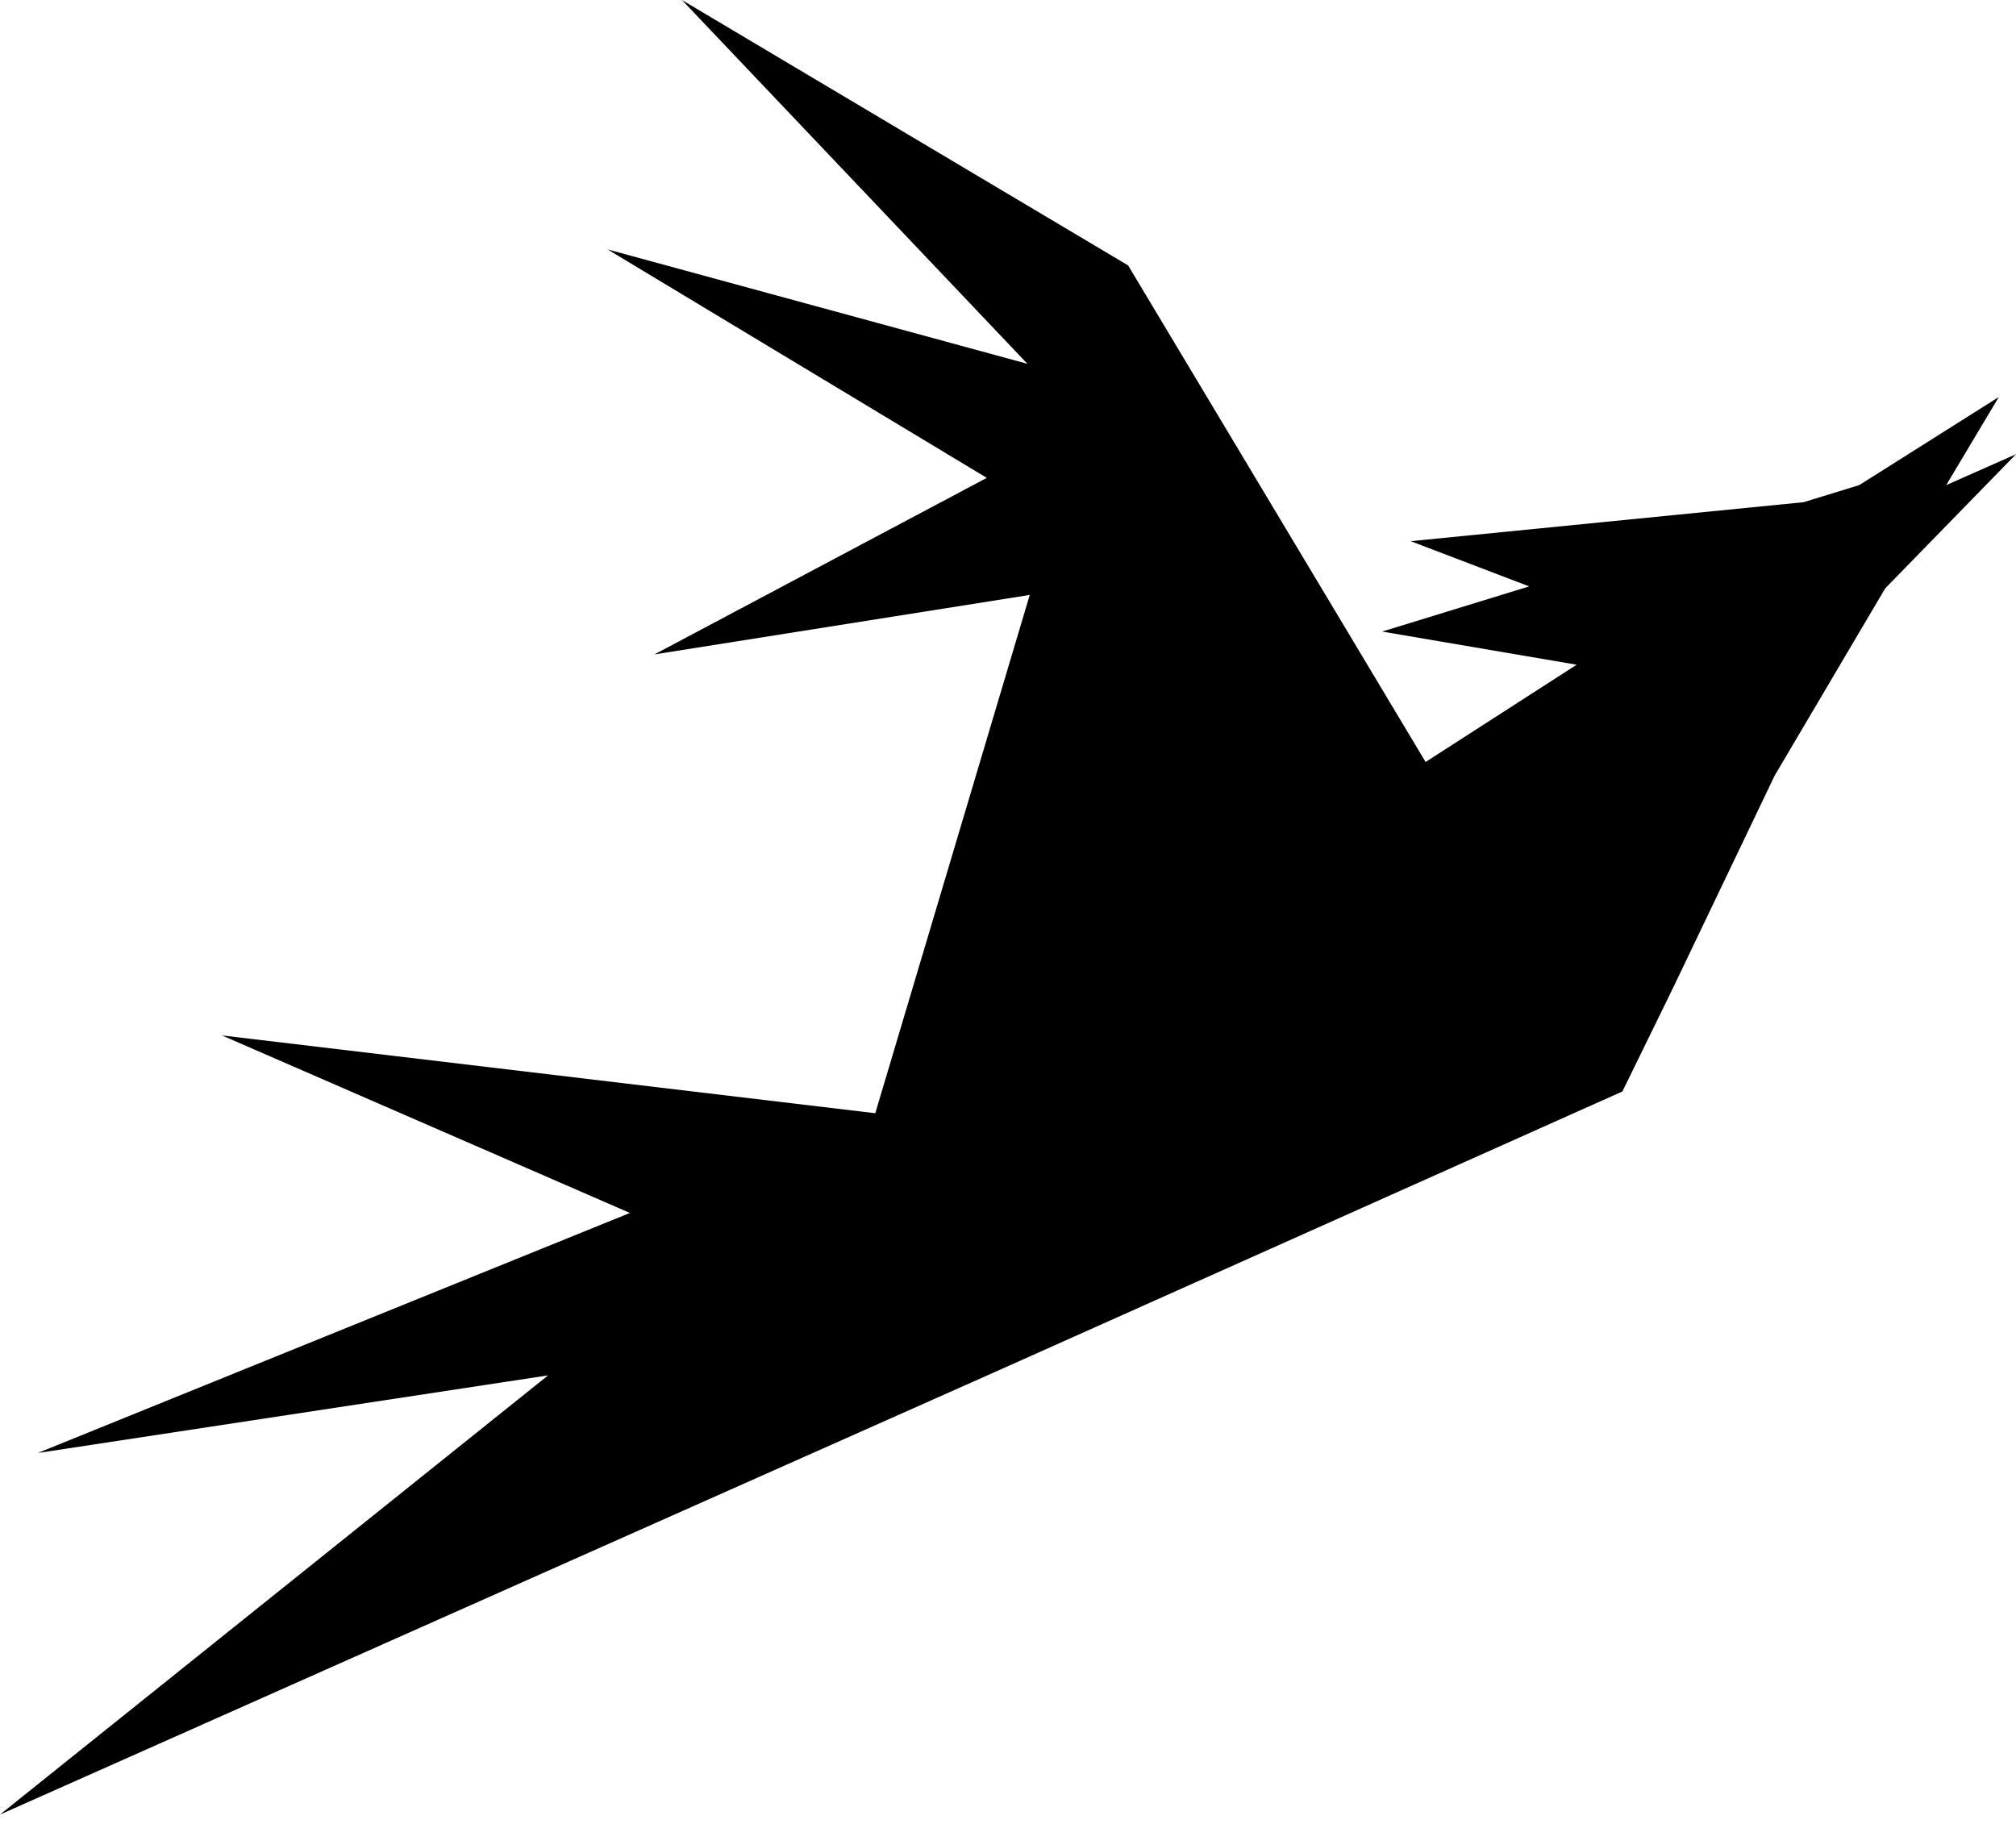
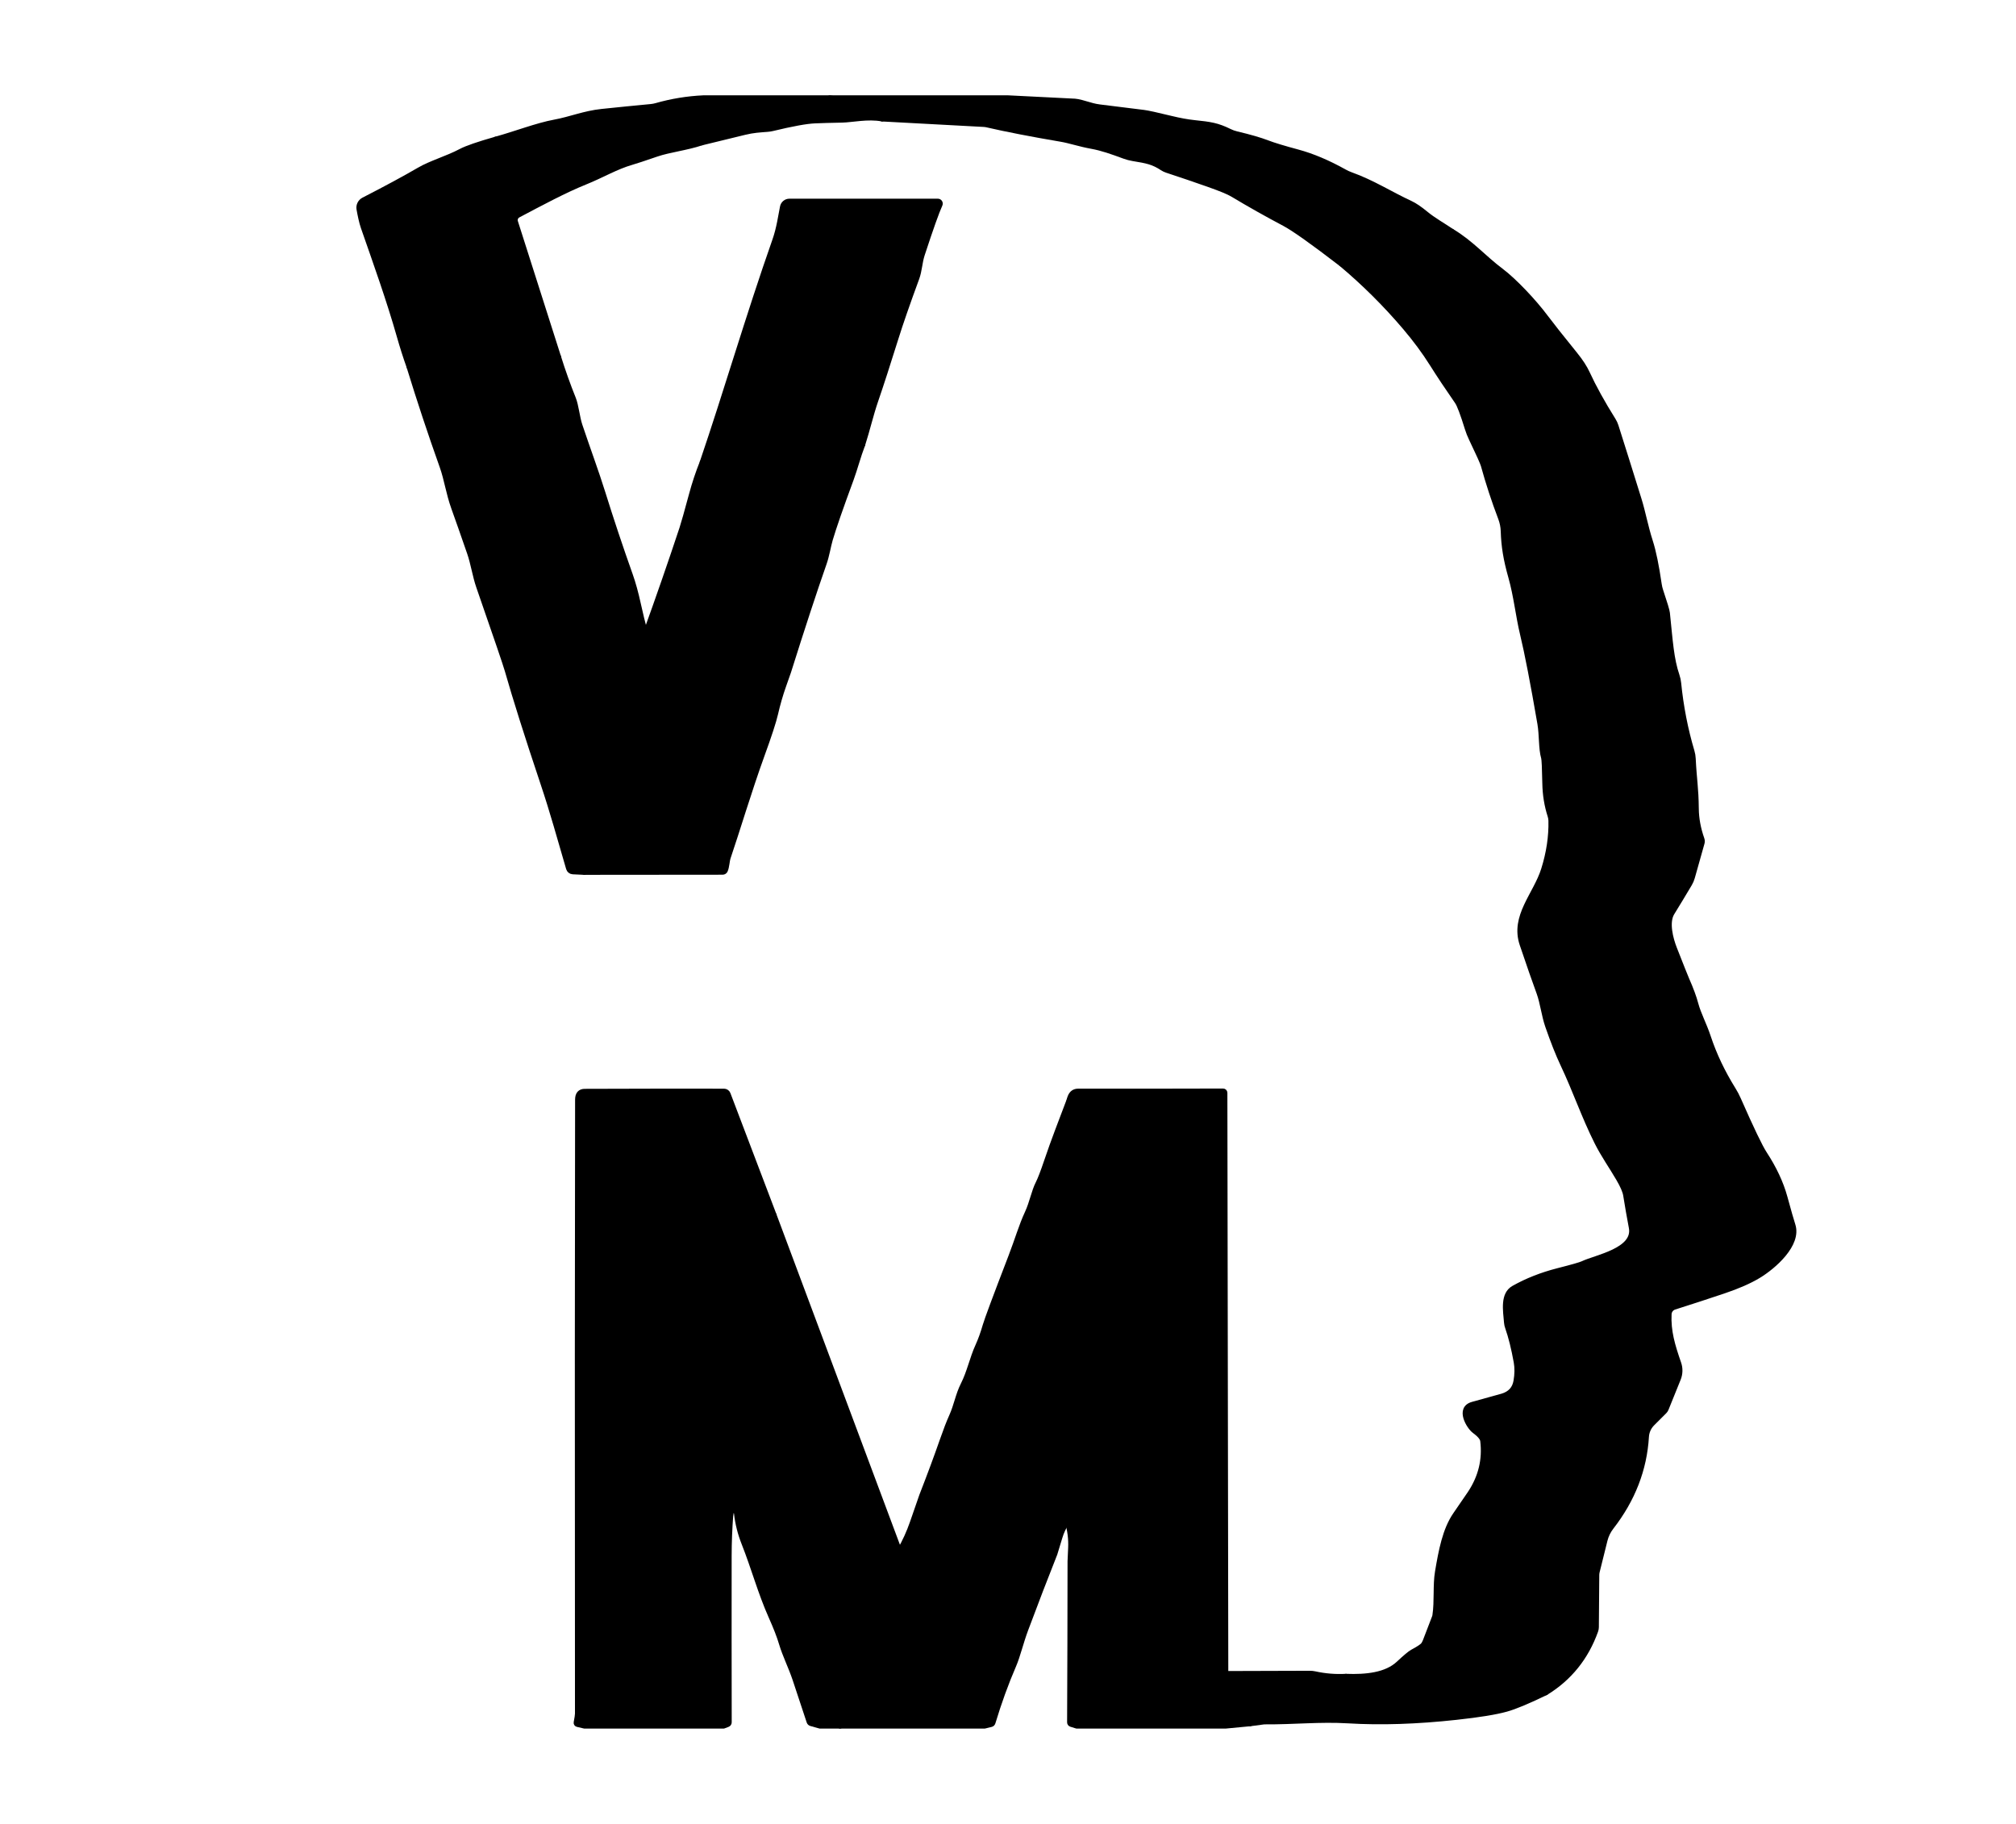
- <svg xmlns="http://www.w3.org/2000/svg" width="42" height="38" viewBox="0 0 42 38">
-   <path d="M21.405 7.58L14.207 0L23.503 5.53L29.7 15.875L32.847 13.849L28.795 13.158L31.858 12.217L29.39 11.275L37.574 10.463L38.734 10.107L41.642 8.271L40.546 10.107L42 9.463L39.275 12.258L36.971 16.161L34.849 20.595L33.8 22.74L20.738 28.58L0 37.805L11.418 28.655L0.787 30.272L13.123 25.271L4.624 21.572L18.235 23.193L21.453 12.395L13.634 13.634L20.558 9.956L12.657 5.196L21.405 7.58Z" />
+ <svg xmlns="http://www.w3.org/2000/svg" width="42" height="38" viewBox="-30.72 -30.72 573.44 573.44" version="1.1">
+   <path fill="currentColor" stroke="currentColor" stroke-width="1.5" stroke-linejoin="round" d="   M 199.98 0.00   C 206.82 1.35 211.44 2.09 216.43 6.72   C 212.03 5.86 206.84 7.03 203.82 7.08   Q 198.34 7.18 195.26 7.32   Q 191.28 7.49 181.92 9.75   A 10.37 9.72 -52.0 0 1 180.45 9.98   C 177.89 10.18 175.89 10.28 173.24 10.93   Q 166.48 12.59 159.70 14.23   Q 149.84 12.29 142.93 12.98   C 125.45 14.71 111.18 16.39 94.97 12.99   C 101.13 11.29 107.92 8.65 113.41 7.64   C 118.51 6.70 122.76 4.86 128.29 4.28   Q 136.03 3.47 143.75 2.74   A 9.53 9.27 33.7 0 0 145.36 2.44   Q 152.65 0.35 160.25 0.00   L 199.98 0.00   Z" />
+   <path fill="currentColor" stroke="currentColor" stroke-width="1.5" stroke-linejoin="round" d="   M 255.99 0.00   L 276.95 1.05   Q 276.97 1.05 276.99 1.05   C 279.53 1.28 281.71 2.47 284.80 2.86   Q 291.82 3.74 298.71 4.59   Q 300.46 4.80 307.27 6.46   Q 311.34 7.45 314.56 7.79   C 319.63 8.32 321.80 8.61 325.70 10.54   A 10.64 10.11 -23.8 0 0 327.88 11.32   Q 334.16 12.81 337.55 14.12   Q 340.46 15.24 347.12 17.03   Q 354.06 18.91 361.77 23.22   A 14.04 13.88 -20.1 0 0 363.85 24.17   C 370.66 26.61 376.27 30.25 382.57 33.17   Q 384.56 34.10 387.36 36.41   C 389.74 38.38 392.83 40.11 395.58 41.97   L 352.63 42.99   A 0.21 0.21 0.0 0 0 352.49 43.35   C 355.46 46.08 359.11 48.50 360.78 52.33   Q 347.33 41.98 342.87 39.62   Q 334.58 35.24 326.56 30.43   Q 324.74 29.33 318.95 27.29   Q 312.63 25.06 305.88 22.84   A 6.17 5.79 -17.5 0 1 304.55 22.20   C 301.59 20.25 299.72 19.90 295.21 19.16   A 15.25 15.03 59.4 0 1 292.57 18.46   C 288.66 17.02 285.60 15.92 282.22 15.31   C 278.53 14.64 275.42 13.57 272.72 13.11   Q 258.80 10.75 249.20 8.54   A 4.21 3.64 49.1 0 0 248.58 8.45   L 216.43 6.72   C 211.44 2.09 206.82 1.35 199.98 0.00   L 255.99 0.00   Z" />
+   <path fill="currentColor" stroke="currentColor" stroke-width="1.5" stroke-linejoin="round" d="   M 159.70 14.23   C 155.01 15.82 149.49 16.42 145.50 17.80   Q 139.63 19.82 137.70 20.37   C 132.84 21.76 128.34 24.47 123.07 26.59   C 116.67 29.16 109.08 33.24 102.04 36.96   A 1.73 1.72 -22.6 0 0 101.19 39.01   L 114.72 81.44   C 98.30 83.48 83.42 84.78 67.66 84.60   Q 65.99 79.90 64.62 75.07   C 61.33 63.51 57.27 52.21 53.29 40.79   C 52.75 39.26 52.25 36.86 51.93 35.02   A 2.78 2.77 -18.4 0 1 53.40 32.09   Q 64.20 26.54 70.82 22.68   C 74.62 20.46 79.59 19.11 84.03 16.76   Q 86.73 15.34 94.97 12.99   C 111.18 16.39 125.45 14.71 142.93 12.98   Q 149.84 12.29 159.70 14.23   Z" />
+   <path fill="currentColor" stroke="currentColor" stroke-width="1.5" stroke-linejoin="round" d="   M 210.36 109.08   C 192.73 107.25 176.53 108.36 159.84 114.59   C 167.37 92.50 174.23 68.80 182.68 44.75   C 183.99 41.02 184.51 37.05 185.07 34.31   A 2.25 2.24 -84.4 0 1 187.27 32.50   L 233.95 32.50   A 0.79 0.79 0.0 0 1 234.67 33.62   Q 233.16 36.89 229.09 49.30   C 228.26 51.84 228.26 54.32 227.37 56.75   Q 222.95 68.78 220.84 75.55   Q 217.00 87.84 214.41 95.38   C 212.93 99.70 211.83 104.51 210.36 109.08   Z" />
+   <path fill="currentColor" stroke="currentColor" stroke-width="1.5" stroke-linejoin="round" d="   M 395.58 41.97   C 401.62 45.55 405.63 50.32 411.10 54.41   C 415.08 57.39 421.34 63.96 425.10 69.01   Q 427.60 72.36 434.33 80.68   Q 436.93 83.89 438.16 86.56   Q 441.19 93.14 446.35 101.39   A 7.90 7.82 20.3 0 1 447.17 103.15   Q 450.18 112.61 454.44 126.31   C 455.70 130.34 456.45 134.71 457.99 139.50   Q 459.50 144.19 460.77 152.99   A 11.54 11.22 32.3 0 0 461.26 155.03   Q 463.23 160.91 463.34 161.99   C 464.29 171.06 464.57 176.40 466.39 181.74   A 10.72 10.56 33.3 0 1 466.88 184.01   Q 468.00 195.17 471.07 205.49   A 9.67 9.38 36.3 0 1 471.46 207.81   C 471.79 214.54 472.36 216.86 472.43 223.56   Q 472.48 228.19 474.19 233.06   A 2.08 2.05 43.2 0 1 474.24 234.33   L 471.19 245.16   A 8.82 8.40 -23.3 0 1 470.32 247.20   Q 467.37 252.17 464.82 256.30   C 462.97 259.28 464.41 264.53 465.55 267.45   Q 468.86 275.89 469.41 277.14   Q 471.46 281.79 472.29 284.94   C 473.12 288.08 474.88 291.26 476.22 295.30   Q 478.98 303.65 484.09 311.86   A 24.54 23.71 -74.0 0 1 485.68 314.88   Q 491.79 328.76 493.86 331.93   Q 498.45 338.96 500.29 345.67   Q 502.10 352.30 502.80 354.44   C 504.77 360.52 496.78 367.52 491.92 370.44   Q 487.69 372.98 480.99 375.23   Q 473.37 377.79 465.53 380.28   A 2.39 2.38 82.6 0 0 463.87 382.44   C 463.61 387.81 464.96 392.30 466.90 397.89   A 6.97 6.96 46.5 0 1 466.77 402.80   L 462.95 412.25   A 2.38 2.33 78.9 0 1 462.43 413.04   L 458.61 416.86   A 6.39 6.36 -21.0 0 0 456.75 421.00   Q 455.83 436.41 445.72 449.43   A 11.03 10.96 -19.3 0 0 443.72 453.55   L 441.27 463.41   A 4.88 4.25 56.3 0 0 441.14 464.42   L 441.01 480.85   A 3.76 3.68 -35.4 0 1 440.80 482.02   Q 436.28 494.65 425.12 501.50   Q 408.73 503.48 392.64 505.45   C 380.91 506.89 370.28 506.07 362.26 496.28   C 368.57 496.52 374.89 495.89 378.77 492.25   Q 382.02 489.21 383.12 488.62   Q 386.04 487.06 386.58 486.31   A 6.59 6.54 -18.2 0 0 387.18 485.13   L 390.02 477.74   A 2.52 2.50 -30.7 0 0 390.18 477.12   C 390.85 472.70 390.27 467.69 390.99 463.47   C 392.10 456.90 393.32 450.21 396.66 445.40   Q 399.86 440.79 401.24 438.72   Q 406.30 431.09 405.21 422.27   Q 405.05 420.98 402.60 419.18   C 400.90 417.94 397.29 412.08 402.05 410.76   Q 410.92 408.30 411.38 408.17   Q 415.06 407.07 415.67 403.48   Q 416.23 400.24 415.74 397.52   Q 414.58 391.06 413.04 386.67   A 6.25 6.14 -57.9 0 1 412.69 385.08   C 412.35 381.16 411.48 376.18 414.96 374.22   Q 421.21 370.70 428.83 368.75   Q 435.62 367.02 436.70 366.50   C 440.77 364.54 453.31 362.40 451.93 355.23   Q 450.97 350.18 450.16 345.09   Q 449.87 343.23 447.92 339.89   C 445.69 336.05 443.15 332.50 441.10 328.41   C 436.98 320.18 434.36 312.29 430.39 303.89   Q 428.17 299.20 425.63 291.87   C 424.45 288.46 424.05 284.57 422.92 281.46   Q 420.90 275.97 417.60 266.19   C 414.61 257.32 421.87 250.57 424.36 242.62   Q 426.83 234.74 426.65 227.29   A 5.43 5.25 36.2 0 0 426.39 225.78   Q 424.83 220.97 424.73 215.53   Q 424.60 208.35 424.35 207.50   C 423.52 204.67 423.79 200.36 423.19 196.85   Q 419.86 177.48 417.75 168.75   C 416.34 162.93 415.74 156.70 414.04 150.70   C 412.45 145.08 411.80 140.97 411.66 136.30   A 12.79 12.54 -56.9 0 0 410.84 132.21   Q 407.69 123.93 405.41 115.64   Q 405.06 114.38 401.62 107.20   A 23.60 23.54 23.6 0 1 400.37 104.03   Q 398.22 97.08 397.19 95.60   Q 392.62 89.02 389.26 83.68   Q 385.65 77.95 380.75 72.19   Q 371.59 61.42 360.78 52.33   C 359.11 48.50 355.46 46.08 352.49 43.35   A 0.21 0.21 0.0 0 1 352.63 42.99   L 395.58 41.97   Z" />
+   <path fill="currentColor" stroke="currentColor" stroke-width="1.5" stroke-linejoin="round" d="   M 114.72 81.44   Q 116.83 88.19 119.41 94.61   C 120.29 96.80 120.62 100.52 121.45 103.00   C 123.92 110.38 126.72 117.92 128.64 124.11   Q 132.63 136.92 137.33 150.15   Q 138.67 153.93 139.82 159.19   Q 140.76 163.50 142.04 168.30   Q 140.50 174.08 138.92 180.37   Q 137.17 187.36 135.48 192.33   Q 132.20 201.99 128.58 214.20   Q 127.31 218.49 125.65 222.30   C 122.47 229.61 118.60 234.94 122.78 243.58   L 119.17 243.41   A 1.49 1.48 83.1 0 1 117.82 242.34   C 114.83 232.18 112.94 225.06 109.69 215.36   Q 102.30 193.29 98.51 180.00   Q 97.77 177.38 89.56 153.74   C 88.40 150.41 87.82 146.38 86.69 143.14   Q 83.66 134.37 81.72 128.98   C 80.03 124.28 79.53 120.11 78.07 115.99   Q 72.53 100.46 67.66 84.60   C 83.42 84.78 98.30 83.48 114.72 81.44   Z" />
+   <path fill="currentColor" stroke="currentColor" stroke-width="1.5" stroke-linejoin="round" d="   M 210.36 109.08   C 208.99 112.63 207.92 116.75 206.76 119.90   Q 201.83 133.26 200.16 138.93   C 199.54 141.06 199.10 143.98 198.24 146.41   Q 193.67 159.46 186.99 180.68   Q 186.98 180.73 185.51 184.87   Q 184.03 189.04 182.95 193.74   Q 182.11 197.40 178.72 206.72   C 174.73 217.72 170.74 231.09 168.09 238.82   C 167.69 239.98 167.69 241.78 167.16 242.97   A 0.96 0.95 11.7 0 1 166.28 243.54   L 122.78 243.58   C 118.60 234.94 122.47 229.61 125.65 222.30   Q 127.31 218.49 128.58 214.20   Q 132.20 201.99 135.48 192.33   Q 137.17 187.36 138.92 180.37   Q 140.50 174.08 142.04 168.30   Q 148.09 151.57 153.47 135.33   Q 154.25 132.95 156.42 124.89   Q 157.84 119.59 159.84 114.59   C 176.53 108.36 192.73 107.25 210.36 109.08   Z" />
+   <path fill="currentColor" stroke="currentColor" stroke-width="1.5" stroke-linejoin="round" d="   M 182.49 351.28   C 166.67 350.13 154.11 352.28 138.59 357.40   A 0.50 0.50 0.0 0 0 138.27 358.04   L 168.88 445.50   Q 168.38 452.03 168.37 458.50   Q 168.34 484.63 168.39 510.78   A 0.77 0.76 79.3 0 1 167.91 511.49   L 166.58 512.00   L 122.87 512.00   L 120.61 511.47   A 0.54 0.54 0.0 0 1 120.20 510.85   Q 120.61 508.69 120.61 508.02   Q 120.51 379.46 120.65 315.00   Q 120.66 312.36 122.97 312.36   Q 147.41 312.27 166.74 312.31   A 1.39 1.37 -9.9 0 1 168.02 313.20   L 182.49 351.28   Z" />
+   <path fill="currentColor" stroke="currentColor" stroke-width="1.5" stroke-linejoin="round" d="   M 324.51 495.40   Q 315.76 496.92 306.66 497.06   Q 298.25 497.18 291.98 501.05   A 0.56 0.56 0.0 0 0 291.86 501.91   Q 293.51 503.70 296.37 503.93   C 302.69 504.45 306.48 504.45 312.56 506.02   Q 319.40 507.78 327.49 509.40   Q 328.57 509.62 332.10 511.26   L 324.37 512.00   L 277.62 512.00   L 275.81 511.44   A 0.69 0.68 -81.4 0 1 275.33 510.78   Q 275.45 485.46 275.47 460.14   Q 275.47 460.07 275.66 455.88   Q 275.84 451.78 274.65 447.77   Q 275.59 438.95 275.60 429.02   Q 275.61 401.67 276.11 361.25   Q 276.18 355.02 273.67 336.01   C 272.66 328.36 274.40 322.15 275.23 315.00   Q 275.83 312.30 278.05 312.30   Q 300.92 312.33 323.62 312.26   A 0.59 0.59 0.0 0 1 324.22 312.85   L 324.51 495.40   Z" />
+   <path fill="currentColor" stroke="currentColor" stroke-width="1.5" stroke-linejoin="round" d="   M 275.23 315.00   C 274.40 322.15 272.66 328.36 273.67 336.01   Q 276.18 355.02 276.11 361.25   Q 275.61 401.67 275.60 429.02   Q 275.59 438.95 274.65 447.77   Q 273.11 450.05 272.35 452.63   Q 270.91 457.46 270.79 457.76   Q 266.41 468.78 261.64 481.55   C 260.13 485.58 259.11 489.95 257.86 492.84   Q 254.18 501.36 251.31 510.90   A 0.87 0.85 -88.7 0 1 250.70 511.49   L 248.61 512.00   L 203.21 512.00   Q 206.33 506.20 208.21 499.95   Q 211.45 489.17 211.47 489.10   Q 215.34 478.07 219.37 467.10   Q 220.30 464.55 221.90 456.76   Q 224.31 452.57 225.90 447.98   Q 228.80 439.61 228.83 439.53   Q 232.59 429.89 235.29 422.12   Q 236.99 417.26 238.18 414.63   C 239.78 411.10 240.23 407.81 241.86 404.60   C 243.82 400.75 244.73 396.23 246.45 392.48   Q 247.75 389.63 248.79 386.02   Q 249.60 383.21 256.84 364.40   C 259.00 358.80 260.06 354.84 262.07 350.50   C 263.46 347.52 264.16 343.74 265.38 341.38   Q 266.40 339.37 268.07 334.41   C 270.27 327.87 272.79 321.47 275.23 315.00   Z" />
+   <path fill="currentColor" stroke="currentColor" stroke-width="1.5" stroke-linejoin="round" d="   M 182.49 351.28   L 221.90 456.76   Q 220.30 464.55 219.37 467.10   Q 215.34 478.07 211.47 489.10   Q 211.45 489.17 208.21 499.95   Q 206.33 506.20 203.21 512.00   L 196.89 512.00   L 194.07 511.21   A 0.92 0.91 -1.1 0 1 193.43 510.60   Q 191.60 505.06 189.03 497.32   C 187.67 493.25 185.88 489.82 184.74 486.00   Q 183.75 482.65 181.47 477.56   C 178.10 470.01 176.06 462.31 172.97 454.50   Q 171.14 449.90 170.60 445.07   A 0.88 0.88 0.0 0 0 169.31 444.39   Q 169.00 444.55 168.88 445.50   L 138.27 358.04   A 0.50 0.50 0.0 0 1 138.59 357.40   C 154.11 352.28 166.67 350.13 182.49 351.28   Z" />
+   <path fill="currentColor" stroke="currentColor" stroke-width="1.5" stroke-linejoin="round" d="   M 362.26 496.28   C 370.28 506.07 380.91 506.89 392.64 505.45   Q 408.73 503.48 425.12 501.50   Q 416.78 505.55 412.68 506.69   Q 407.72 508.08 396.93 509.25   Q 378.36 511.28 362.93 510.35   C 353.97 509.82 346.02 510.73 336.71 510.67   A 1.16 1.11 -46.1 0 0 336.45 510.68   L 332.10 511.26   Q 328.57 509.62 327.49 509.40   Q 319.40 507.78 312.56 506.02   C 306.48 504.45 302.69 504.45 296.37 503.93   Q 293.51 503.70 291.86 501.91   A 0.56 0.56 0.0 0 1 291.98 501.05   Q 298.25 497.18 306.66 497.06   Q 315.76 496.92 324.51 495.40   L 350.91 495.32   A 7.55 7.40 -38.5 0 1 352.45 495.48   Q 357.27 496.55 362.26 496.28   Z" />
</svg>
